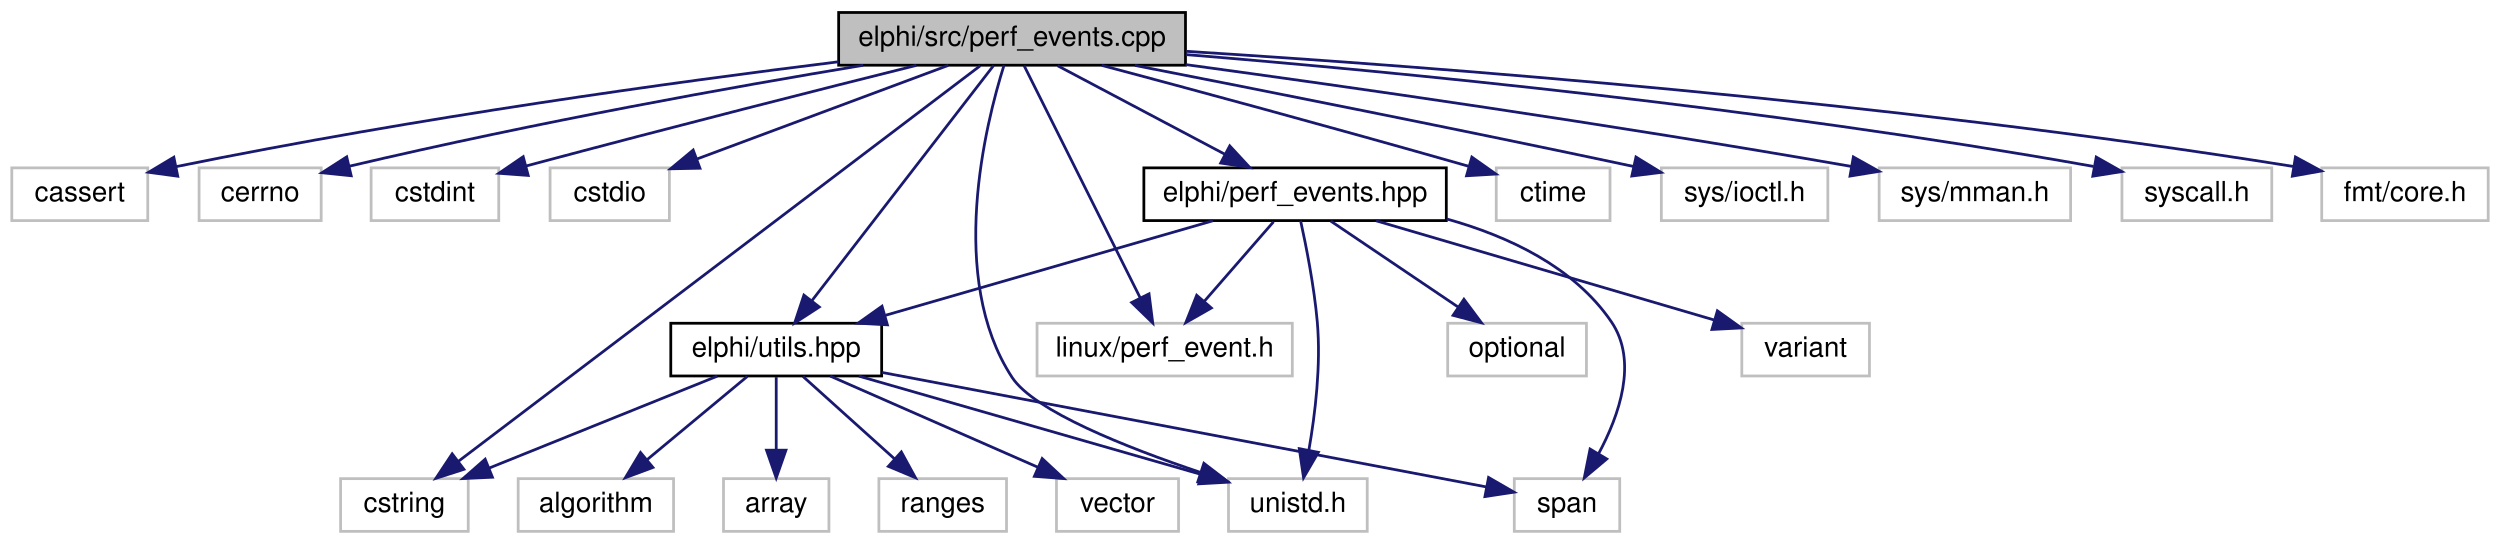
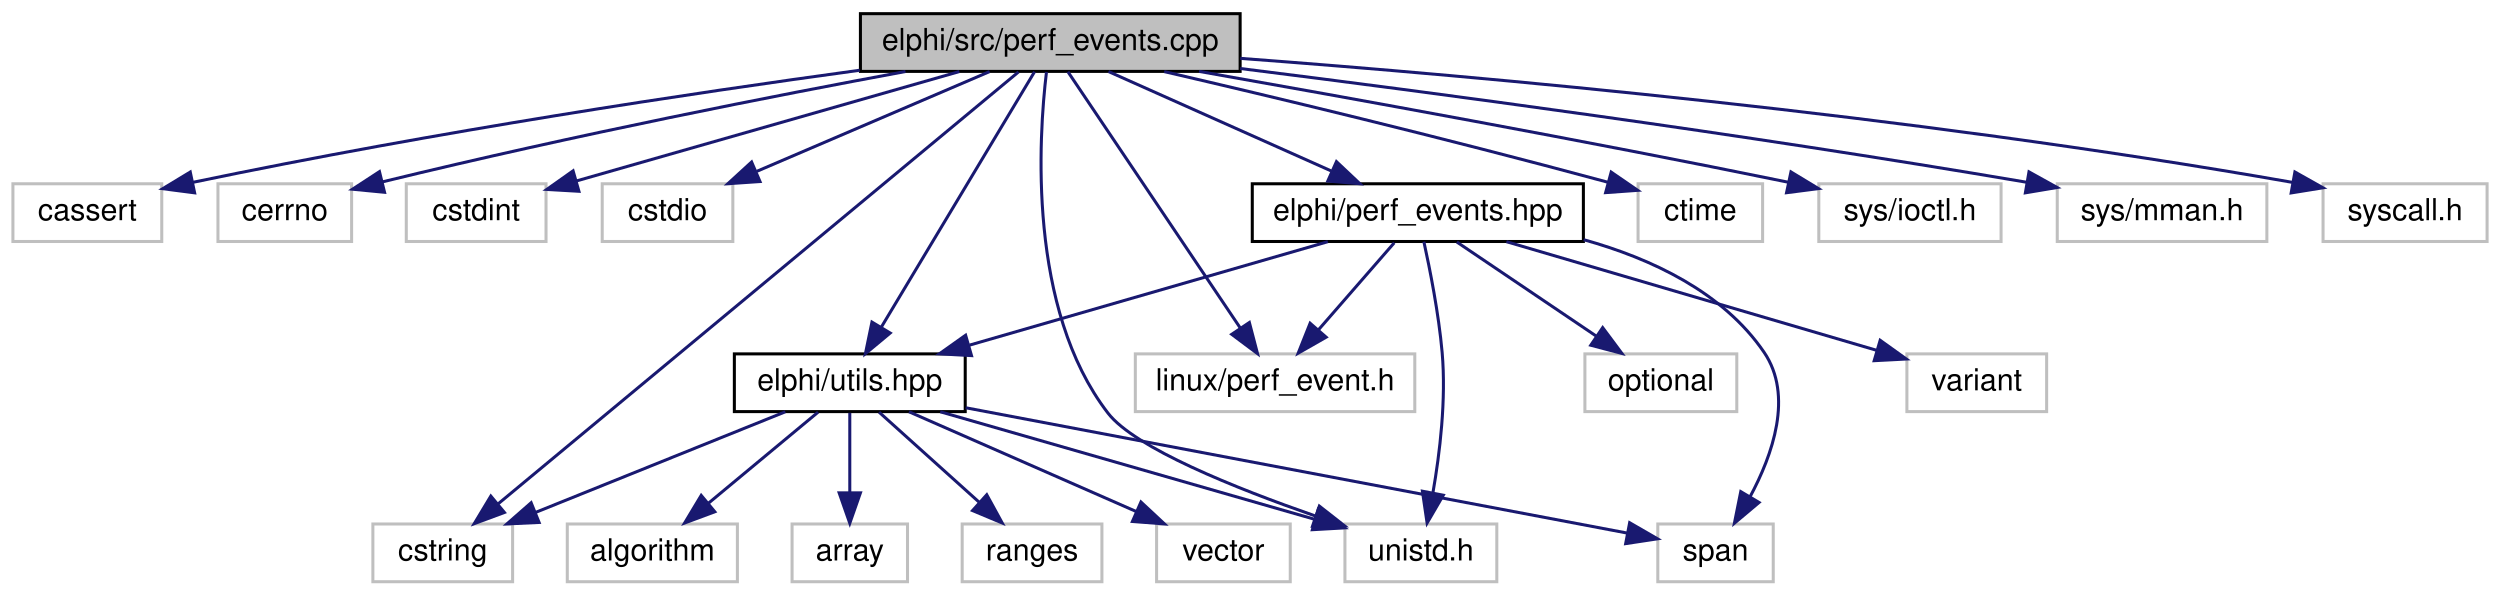
- <svg xmlns="http://www.w3.org/2000/svg" xmlns:xlink="http://www.w3.org/1999/xlink" width="901pt" height="196pt" viewBox="0.00 0.00 900.50 196.00">
+ <svg xmlns="http://www.w3.org/2000/svg" xmlns:xlink="http://www.w3.org/1999/xlink" width="823pt" height="196pt" viewBox="0.00 0.00 822.50 196.00">
  <g id="graph0" class="graph" transform="scale(1 1) rotate(0) translate(4 192)">
    <g id="node1" class="node">
      <g id="a_node1">
        <a xlink:title=" ">
-           <polygon fill="#bfbfbf" stroke="black" points="298,-168.5 298,-187.5 423,-187.5 423,-168.5 298,-168.5" />
-           <text text-anchor="middle" x="360.5" y="-175.5" font-family="Helvetica,sans-Serif" font-size="10.00">elphi/src/perf_events.cpp</text>
+           <polygon fill="#bfbfbf" stroke="black" points="279,-168.5 279,-187.5 404,-187.5 404,-168.5 279,-168.5" />
+           <text text-anchor="middle" x="341.5" y="-175.5" font-family="Helvetica,sans-Serif" font-size="10.00">elphi/src/perf_events.cpp</text>
        </a>
      </g>
    </g>
    <g id="node2" class="node">
      <g id="a_node2">
        <a xlink:title=" ">
          <polygon fill="none" stroke="#bfbfbf" points="0,-112.5 0,-131.5 49,-131.5 49,-112.5 0,-112.5" />
          <text text-anchor="middle" x="24.5" y="-119.5" font-family="Helvetica,sans-Serif" font-size="10.00">cassert</text>
        </a>
      </g>
    </g>
    <g id="edge1" class="edge">
-       <path fill="none" stroke="midnightblue" d="M297.97,-169.74C238.86,-162.41 147.55,-149.89 59.23,-131.95" />
-       <polygon fill="midnightblue" stroke="midnightblue" points="59.81,-128.49 49.31,-129.91 58.4,-135.35 59.81,-128.49" />
+       <path fill="none" stroke="midnightblue" d="M278.78,-168.88C223.46,-161.3 140.49,-148.91 59.21,-131.97" />
+       <polygon fill="midnightblue" stroke="midnightblue" points="59.82,-128.52 49.31,-129.88 58.38,-135.37 59.82,-128.52" />
    </g>
    <g id="node3" class="node">
      <g id="a_node3">
        <a xlink:title=" ">
          <polygon fill="none" stroke="#bfbfbf" points="67.5,-112.5 67.5,-131.5 111.5,-131.5 111.5,-112.5 67.5,-112.5" />
          <text text-anchor="middle" x="89.5" y="-119.5" font-family="Helvetica,sans-Serif" font-size="10.00">cerrno</text>
        </a>
      </g>
    </g>
    <g id="edge2" class="edge">
-       <path fill="none" stroke="midnightblue" d="M306.81,-168.47C260.15,-160.71 190.6,-148.31 121.52,-132.07" />
-       <polygon fill="midnightblue" stroke="midnightblue" points="122.32,-128.66 111.78,-129.75 120.7,-135.47 122.32,-128.66" />
+       <path fill="none" stroke="midnightblue" d="M293.83,-168.46C251.09,-160.54 186.5,-147.93 121.76,-132.16" />
+       <polygon fill="midnightblue" stroke="midnightblue" points="122.34,-128.7 111.79,-129.71 120.67,-135.5 122.34,-128.7" />
    </g>
    <g id="node4" class="node">
      <g id="a_node4">
        <a xlink:title=" ">
          <polygon fill="none" stroke="#bfbfbf" points="129.5,-112.5 129.5,-131.5 175.5,-131.5 175.5,-112.5 129.5,-112.5" />
          <text text-anchor="middle" x="152.5" y="-119.5" font-family="Helvetica,sans-Serif" font-size="10.00">cstdint</text>
        </a>
      </g>
    </g>
    <g id="edge3" class="edge">
-       <path fill="none" stroke="midnightblue" d="M326.04,-168.45C292.52,-160.07 239.93,-146.78 185.39,-132.19" />
-       <polygon fill="midnightblue" stroke="midnightblue" points="186.12,-128.77 175.55,-129.55 184.31,-135.53 186.12,-128.77" />
+       <path fill="none" stroke="midnightblue" d="M311.55,-168.44C277.26,-158.65 221.24,-142.64 185.65,-132.47" />
+       <polygon fill="midnightblue" stroke="midnightblue" points="186.33,-129.03 175.75,-129.64 184.41,-135.76 186.33,-129.03" />
    </g>
    <g id="node5" class="node">
      <g id="a_node5">
        <a xlink:title=" ">
          <polygon fill="none" stroke="#bfbfbf" points="194,-112.5 194,-131.5 237,-131.5 237,-112.5 194,-112.5" />
          <text text-anchor="middle" x="215.5" y="-119.5" font-family="Helvetica,sans-Serif" font-size="10.00">cstdio</text>
        </a>
      </g>
    </g>
    <g id="edge4" class="edge">
-       <path fill="none" stroke="midnightblue" d="M337.52,-168.44C313.06,-159.33 274.18,-144.85 246.9,-134.69" />
-       <polygon fill="midnightblue" stroke="midnightblue" points="248.01,-131.37 237.42,-131.16 245.57,-137.93 248.01,-131.37" />
+       <path fill="none" stroke="midnightblue" d="M321.53,-168.44C300.89,-159.6 268.44,-145.69 244.87,-135.59" />
+       <polygon fill="midnightblue" stroke="midnightblue" points="245.94,-132.24 235.37,-131.52 243.18,-138.67 245.94,-132.24" />
    </g>
    <g id="node6" class="node">
      <g id="a_node6">
        <a xlink:title=" ">
          <polygon fill="none" stroke="#bfbfbf" points="118.5,-0.5 118.5,-19.5 164.5,-19.5 164.5,-0.5 118.5,-0.5" />
          <text text-anchor="middle" x="141.5" y="-7.5" font-family="Helvetica,sans-Serif" font-size="10.00">cstring</text>
        </a>
      </g>
    </g>
    <g id="edge5" class="edge">
-       <path fill="none" stroke="midnightblue" d="M349.03,-168.31C313.56,-141.42 205.29,-59.35 160.85,-25.67" />
-       <polygon fill="midnightblue" stroke="midnightblue" points="162.94,-22.86 152.85,-19.61 158.71,-28.44 162.94,-22.86" />
+       <path fill="none" stroke="midnightblue" d="M331.03,-168.31C298.76,-141.53 200.58,-60.03 159.68,-26.09" />
+       <polygon fill="midnightblue" stroke="midnightblue" points="161.8,-23.3 151.87,-19.61 157.33,-28.69 161.8,-23.3" />
    </g>
    <g id="node7" class="node">
      <g id="a_node7">
        <a xlink:title=" ">
          <polygon fill="none" stroke="#bfbfbf" points="535,-112.5 535,-131.5 576,-131.5 576,-112.5 535,-112.5" />
          <text text-anchor="middle" x="555.5" y="-119.5" font-family="Helvetica,sans-Serif" font-size="10.00">ctime</text>
        </a>
      </g>
    </g>
    <g id="edge6" class="edge">
-       <path fill="none" stroke="midnightblue" d="M392.82,-168.44C424.18,-160.08 473.35,-146.83 525.16,-132.04" />
-       <polygon fill="midnightblue" stroke="midnightblue" points="526.21,-135.38 534.86,-129.27 524.29,-128.65 526.21,-135.38" />
+       <path fill="none" stroke="midnightblue" d="M379,-168.43C414.25,-160.24 468.68,-147.25 525.08,-132" />
+       <polygon fill="midnightblue" stroke="midnightblue" points="526.15,-135.34 534.88,-129.34 524.32,-128.59 526.15,-135.34" />
    </g>
    <g id="node8" class="node">
      <g id="a_node8">
        <a xlink:title=" ">
          <polygon fill="none" stroke="#bfbfbf" points="369.5,-56.5 369.5,-75.5 461.5,-75.5 461.5,-56.5 369.5,-56.5" />
          <text text-anchor="middle" x="415.5" y="-63.5" font-family="Helvetica,sans-Serif" font-size="10.00">linux/perf_event.h</text>
        </a>
      </g>
    </g>
    <g id="edge7" class="edge">
-       <path fill="none" stroke="midnightblue" d="M364.82,-168.37C373.81,-150.38 394.72,-108.55 406.69,-84.63" />
-       <polygon fill="midnightblue" stroke="midnightblue" points="409.86,-86.1 411.2,-75.59 403.6,-82.97 409.86,-86.1" />
+       <path fill="none" stroke="midnightblue" d="M347.31,-168.37C359.52,-150.22 388.05,-107.8 404.07,-83.99" />
+       <polygon fill="midnightblue" stroke="midnightblue" points="407.04,-85.84 409.72,-75.59 401.23,-81.94 407.04,-85.84" />
    </g>
    <g id="node9" class="node">
      <g id="a_node9">
        <a xlink:title=" ">
          <polygon fill="none" stroke="#bfbfbf" points="594.5,-112.5 594.5,-131.5 654.5,-131.5 654.5,-112.5 594.5,-112.5" />
          <text text-anchor="middle" x="624.5" y="-119.5" font-family="Helvetica,sans-Serif" font-size="10.00">sys/ioctl.h</text>
        </a>
      </g>
    </g>
    <g id="edge8" class="edge">
-       <path fill="none" stroke="midnightblue" d="M404.76,-168.42C449.99,-159.58 522.23,-145.26 584.5,-132 584.6,-131.98 584.7,-131.96 584.8,-131.94" />
-       <polygon fill="midnightblue" stroke="midnightblue" points="585.35,-135.4 594.38,-129.86 583.86,-128.56 585.35,-135.4" />
+       <path fill="none" stroke="midnightblue" d="M390.48,-168.5C439.63,-159.83 517.46,-145.74 584.5,-132 584.6,-131.98 584.7,-131.96 584.8,-131.94" />
+       <polygon fill="midnightblue" stroke="midnightblue" points="585.33,-135.4 594.39,-129.91 583.88,-128.56 585.33,-135.4" />
    </g>
    <g id="node10" class="node">
      <g id="a_node10">
        <a xlink:title=" ">
          <polygon fill="none" stroke="#bfbfbf" points="673,-112.5 673,-131.5 742,-131.5 742,-112.5 673,-112.5" />
          <text text-anchor="middle" x="707.5" y="-119.5" font-family="Helvetica,sans-Serif" font-size="10.00">sys/mman.h</text>
        </a>
      </g>
    </g>
    <g id="edge9" class="edge">
-       <path fill="none" stroke="midnightblue" d="M423.04,-168.72C482.2,-160.66 573.71,-147.61 662.93,-132.02" />
-       <polygon fill="midnightblue" stroke="midnightblue" points="663.7,-135.43 672.95,-130.25 662.49,-128.54 663.7,-135.43" />
+       <path fill="none" stroke="midnightblue" d="M404.01,-169.45C466.86,-161.59 566.75,-148.36 663.05,-131.98" />
+       <polygon fill="midnightblue" stroke="midnightblue" points="663.69,-135.42 672.95,-130.28 662.5,-128.52 663.69,-135.42" />
    </g>
    <g id="node11" class="node">
      <g id="a_node11">
        <a xlink:title=" ">
          <polygon fill="none" stroke="#bfbfbf" points="760.5,-112.5 760.5,-131.5 814.5,-131.5 814.5,-112.5 760.5,-112.5" />
          <text text-anchor="middle" x="787.5" y="-119.5" font-family="Helvetica,sans-Serif" font-size="10.00">syscall.h</text>
        </a>
      </g>
    </g>
    <g id="edge10" class="edge">
-       <path fill="none" stroke="midnightblue" d="M423.17,-172.32C498.58,-166.13 629.15,-153.6 750.27,-132.01" />
-       <polygon fill="midnightblue" stroke="midnightblue" points="751.24,-135.39 760.46,-130.16 749.99,-128.5 751.24,-135.39" />
+       <path fill="none" stroke="midnightblue" d="M404.04,-172.79C482.72,-166.9 622.08,-154.51 750.45,-131.96" />
+       <polygon fill="midnightblue" stroke="midnightblue" points="751.23,-135.38 760.46,-130.18 750,-128.49 751.23,-135.38" />
    </g>
    <g id="node12" class="node">
      <g id="a_node12">
        <a xlink:title=" ">
          <polygon fill="none" stroke="#bfbfbf" points="438.5,-0.5 438.5,-19.5 488.5,-19.5 488.5,-0.5 438.5,-0.5" />
          <text text-anchor="middle" x="463.5" y="-7.5" font-family="Helvetica,sans-Serif" font-size="10.00">unistd.h</text>
        </a>
      </g>
    </g>
    <g id="edge11" class="edge">
-       <path fill="none" stroke="midnightblue" d="M357.6,-168.49C350.97,-147.4 337.03,-91.86 360.5,-56 368.41,-43.91 401.63,-30.75 428.24,-21.8" />
-       <polygon fill="midnightblue" stroke="midnightblue" points="429.63,-25.03 438.04,-18.59 427.45,-18.38 429.63,-25.03" />
+       <path fill="none" stroke="midnightblue" d="M340.25,-168.3C337.67,-146.79 334,-90.34 360.5,-56 369.33,-44.56 402.41,-31.3 428.73,-22.15" />
+       <polygon fill="midnightblue" stroke="midnightblue" points="430.08,-25.39 438.42,-18.86 427.82,-18.76 430.08,-25.39" />
    </g>
    <g id="node13" class="node">
      <g id="a_node13">
        <a xlink:href="perf__events_8hpp.html" target="_top" xlink:title=" ">
          <polygon fill="none" stroke="black" points="408,-112.5 408,-131.5 517,-131.5 517,-112.5 408,-112.5" />
          <text text-anchor="middle" x="462.5" y="-119.5" font-family="Helvetica,sans-Serif" font-size="10.00">elphi/perf_events.hpp</text>
        </a>
      </g>
    </g>
    <g id="edge12" class="edge">
-       <path fill="none" stroke="midnightblue" d="M376.89,-168.32C393.17,-159.7 418.37,-146.36 437.22,-136.39" />
-       <polygon fill="midnightblue" stroke="midnightblue" points="438.95,-139.43 446.15,-131.65 435.68,-133.24 438.95,-139.43" />
+       <path fill="none" stroke="midnightblue" d="M360.67,-168.44C380.41,-159.64 411.39,-145.81 433.99,-135.72" />
+       <polygon fill="midnightblue" stroke="midnightblue" points="435.71,-138.79 443.42,-131.52 432.86,-132.4 435.71,-138.79" />
    </g>
    <g id="node17" class="node">
      <g id="a_node17">
        <a xlink:href="utils_8hpp.html" target="_top" xlink:title=" ">
          <polygon fill="none" stroke="black" points="237.5,-56.5 237.5,-75.5 313.5,-75.5 313.5,-56.5 237.5,-56.5" />
          <text text-anchor="middle" x="275.5" y="-63.5" font-family="Helvetica,sans-Serif" font-size="10.00">elphi/utils.hpp</text>
        </a>
      </g>
    </g>
    <g id="edge26" class="edge">
-       <path fill="none" stroke="midnightblue" d="M353.83,-168.37C339.74,-150.14 306.74,-107.43 288.39,-83.68" />
-       <polygon fill="midnightblue" stroke="midnightblue" points="291.02,-81.36 282.14,-75.59 285.48,-85.64 291.02,-81.36" />
-     </g>
-     <g id="node22" class="node">
-       <g id="a_node22">
-         <a xlink:title=" ">
-           <polygon fill="none" stroke="#bfbfbf" points="832.5,-112.5 832.5,-131.5 892.5,-131.5 892.5,-112.5 832.5,-112.5" />
-           <text text-anchor="middle" x="862.5" y="-119.5" font-family="Helvetica,sans-Serif" font-size="10.00">fmt/core.h</text>
-         </a>
-       </g>
-     </g>
-     <g id="edge27" class="edge">
-       <path fill="none" stroke="midnightblue" d="M423.37,-173.49C510.72,-168.03 673.89,-155.76 822.15,-132.02" />
-       <polygon fill="midnightblue" stroke="midnightblue" points="823.03,-135.42 832.34,-130.37 821.91,-128.51 823.03,-135.42" />
+       <path fill="none" stroke="midnightblue" d="M336.32,-168.37C325.48,-150.3 300.21,-108.18 285.88,-84.31" />
+       <polygon fill="midnightblue" stroke="midnightblue" points="288.8,-82.37 280.65,-75.59 282.8,-85.97 288.8,-82.37" />
    </g>
    <g id="edge16" class="edge">
      <path fill="none" stroke="midnightblue" d="M454.74,-112.08C447.96,-104.3 437.96,-92.8 429.74,-83.37" />
      <polygon fill="midnightblue" stroke="midnightblue" points="432.32,-81 423.12,-75.75 427.04,-85.59 432.32,-81" />
    </g>
    <g id="edge17" class="edge">
      <path fill="none" stroke="midnightblue" d="M464.49,-112.43C466.47,-103.42 469.37,-88.8 470.5,-76 471.87,-60.43 469.74,-42.81 467.48,-29.85" />
      <polygon fill="midnightblue" stroke="midnightblue" points="470.88,-28.98 465.55,-19.82 464.01,-30.3 470.88,-28.98" />
    </g>
    <g id="node14" class="node">
      <g id="a_node14">
        <a xlink:title=" ">
          <polygon fill="none" stroke="#bfbfbf" points="517.5,-56.5 517.5,-75.5 567.5,-75.5 567.5,-56.5 517.5,-56.5" />
          <text text-anchor="middle" x="542.5" y="-63.5" font-family="Helvetica,sans-Serif" font-size="10.00">optional</text>
        </a>
      </g>
    </g>
    <g id="edge13" class="edge">
      <path fill="none" stroke="midnightblue" d="M475.35,-112.32C487.72,-103.98 506.63,-91.21 521.24,-81.35" />
      <polygon fill="midnightblue" stroke="midnightblue" points="523.35,-84.15 529.68,-75.65 519.43,-78.35 523.35,-84.15" />
    </g>
    <g id="node15" class="node">
      <g id="a_node15">
        <a xlink:title=" ">
          <polygon fill="none" stroke="#bfbfbf" points="541.5,-0.5 541.5,-19.5 579.5,-19.5 579.5,-0.5 541.5,-0.5" />
          <text text-anchor="middle" x="560.5" y="-7.5" font-family="Helvetica,sans-Serif" font-size="10.00">span</text>
        </a>
      </g>
    </g>
    <g id="edge14" class="edge">
      <path fill="none" stroke="midnightblue" d="M517.11,-113.09C539.39,-106.88 563.03,-95.79 576.5,-76 586.17,-61.79 579.33,-42.31 571.83,-28.39" />
      <polygon fill="midnightblue" stroke="midnightblue" points="574.83,-26.59 566.72,-19.77 568.81,-30.16 574.83,-26.59" />
    </g>
    <g id="node16" class="node">
      <g id="a_node16">
        <a xlink:title=" ">
          <polygon fill="none" stroke="#bfbfbf" points="623.5,-56.5 623.5,-75.5 669.5,-75.5 669.5,-56.5 623.5,-56.5" />
          <text text-anchor="middle" x="646.5" y="-63.5" font-family="Helvetica,sans-Serif" font-size="10.00">variant</text>
        </a>
      </g>
    </g>
    <g id="edge15" class="edge">
      <path fill="none" stroke="midnightblue" d="M491.66,-112.44C524.86,-102.7 578.98,-86.82 613.65,-76.64" />
      <polygon fill="midnightblue" stroke="midnightblue" points="614.7,-79.98 623.31,-73.81 612.73,-73.26 614.7,-79.98" />
    </g>
    <g id="edge18" class="edge">
      <path fill="none" stroke="midnightblue" d="M432.87,-112.44C401,-103.24 350.17,-88.56 314.94,-78.39" />
      <polygon fill="midnightblue" stroke="midnightblue" points="315.57,-74.93 304.99,-75.52 313.63,-81.65 315.57,-74.93" />
    </g>
    <g id="edge21" class="edge">
      <path fill="none" stroke="midnightblue" d="M254.27,-56.44C232.12,-47.52 197.18,-33.44 172.06,-23.32" />
      <polygon fill="midnightblue" stroke="midnightblue" points="173.22,-20.01 162.63,-19.52 170.6,-26.5 173.22,-20.01" />
    </g>
    <g id="edge25" class="edge">
      <path fill="none" stroke="midnightblue" d="M305.29,-56.44C338.74,-46.83 392.98,-31.26 428.45,-21.07" />
      <polygon fill="midnightblue" stroke="midnightblue" points="429.72,-24.35 438.36,-18.22 427.78,-17.62 429.72,-24.35" />
    </g>
    <g id="edge23" class="edge">
      <path fill="none" stroke="midnightblue" d="M313.64,-57.77C371.4,-46.83 479.78,-26.29 531.54,-16.49" />
      <polygon fill="midnightblue" stroke="midnightblue" points="532.23,-19.92 541.4,-14.62 530.92,-13.04 532.23,-19.92" />
    </g>
    <g id="node18" class="node">
      <g id="a_node18">
        <a xlink:title=" ">
          <polygon fill="none" stroke="#bfbfbf" points="182.5,-0.5 182.5,-19.5 238.5,-19.5 238.5,-0.5 182.5,-0.5" />
          <text text-anchor="middle" x="210.5" y="-7.5" font-family="Helvetica,sans-Serif" font-size="10.00">algorithm</text>
        </a>
      </g>
    </g>
    <g id="edge19" class="edge">
      <path fill="none" stroke="midnightblue" d="M265.06,-56.32C255.35,-48.26 240.68,-36.08 229,-26.37" />
      <polygon fill="midnightblue" stroke="midnightblue" points="231.06,-23.53 221.13,-19.83 226.59,-28.92 231.06,-23.53" />
    </g>
    <g id="node19" class="node">
      <g id="a_node19">
        <a xlink:title=" ">
          <polygon fill="none" stroke="#bfbfbf" points="256.5,-0.5 256.5,-19.5 294.5,-19.5 294.5,-0.5 256.5,-0.5" />
          <text text-anchor="middle" x="275.5" y="-7.5" font-family="Helvetica,sans-Serif" font-size="10.00">array</text>
        </a>
      </g>
    </g>
    <g id="edge20" class="edge">
      <path fill="none" stroke="midnightblue" d="M275.5,-56.08C275.5,-49.01 275.5,-38.86 275.5,-29.99" />
      <polygon fill="midnightblue" stroke="midnightblue" points="279,-29.75 275.5,-19.75 272,-29.75 279,-29.75" />
    </g>
    <g id="node20" class="node">
      <g id="a_node20">
        <a xlink:title=" ">
          <polygon fill="none" stroke="#bfbfbf" points="312.5,-0.5 312.5,-19.5 358.5,-19.5 358.5,-0.5 312.5,-0.5" />
          <text text-anchor="middle" x="335.5" y="-7.5" font-family="Helvetica,sans-Serif" font-size="10.00">ranges</text>
        </a>
      </g>
    </g>
    <g id="edge22" class="edge">
      <path fill="none" stroke="midnightblue" d="M285.14,-56.32C294.01,-48.34 307.37,-36.31 318.11,-26.65" />
      <polygon fill="midnightblue" stroke="midnightblue" points="320.59,-29.13 325.68,-19.83 315.91,-23.92 320.59,-29.13" />
    </g>
    <g id="node21" class="node">
      <g id="a_node21">
        <a xlink:title=" ">
          <polygon fill="none" stroke="#bfbfbf" points="376.5,-0.5 376.5,-19.5 420.5,-19.5 420.5,-0.5 376.5,-0.5" />
          <text text-anchor="middle" x="398.5" y="-7.5" font-family="Helvetica,sans-Serif" font-size="10.00">vector</text>
        </a>
      </g>
    </g>
    <g id="edge24" class="edge">
      <path fill="none" stroke="midnightblue" d="M294.99,-56.44C315.14,-47.6 346.82,-33.69 369.83,-23.59" />
      <polygon fill="midnightblue" stroke="midnightblue" points="371.35,-26.74 379.1,-19.52 368.54,-20.33 371.35,-26.74" />
    </g>
  </g>
</svg>
